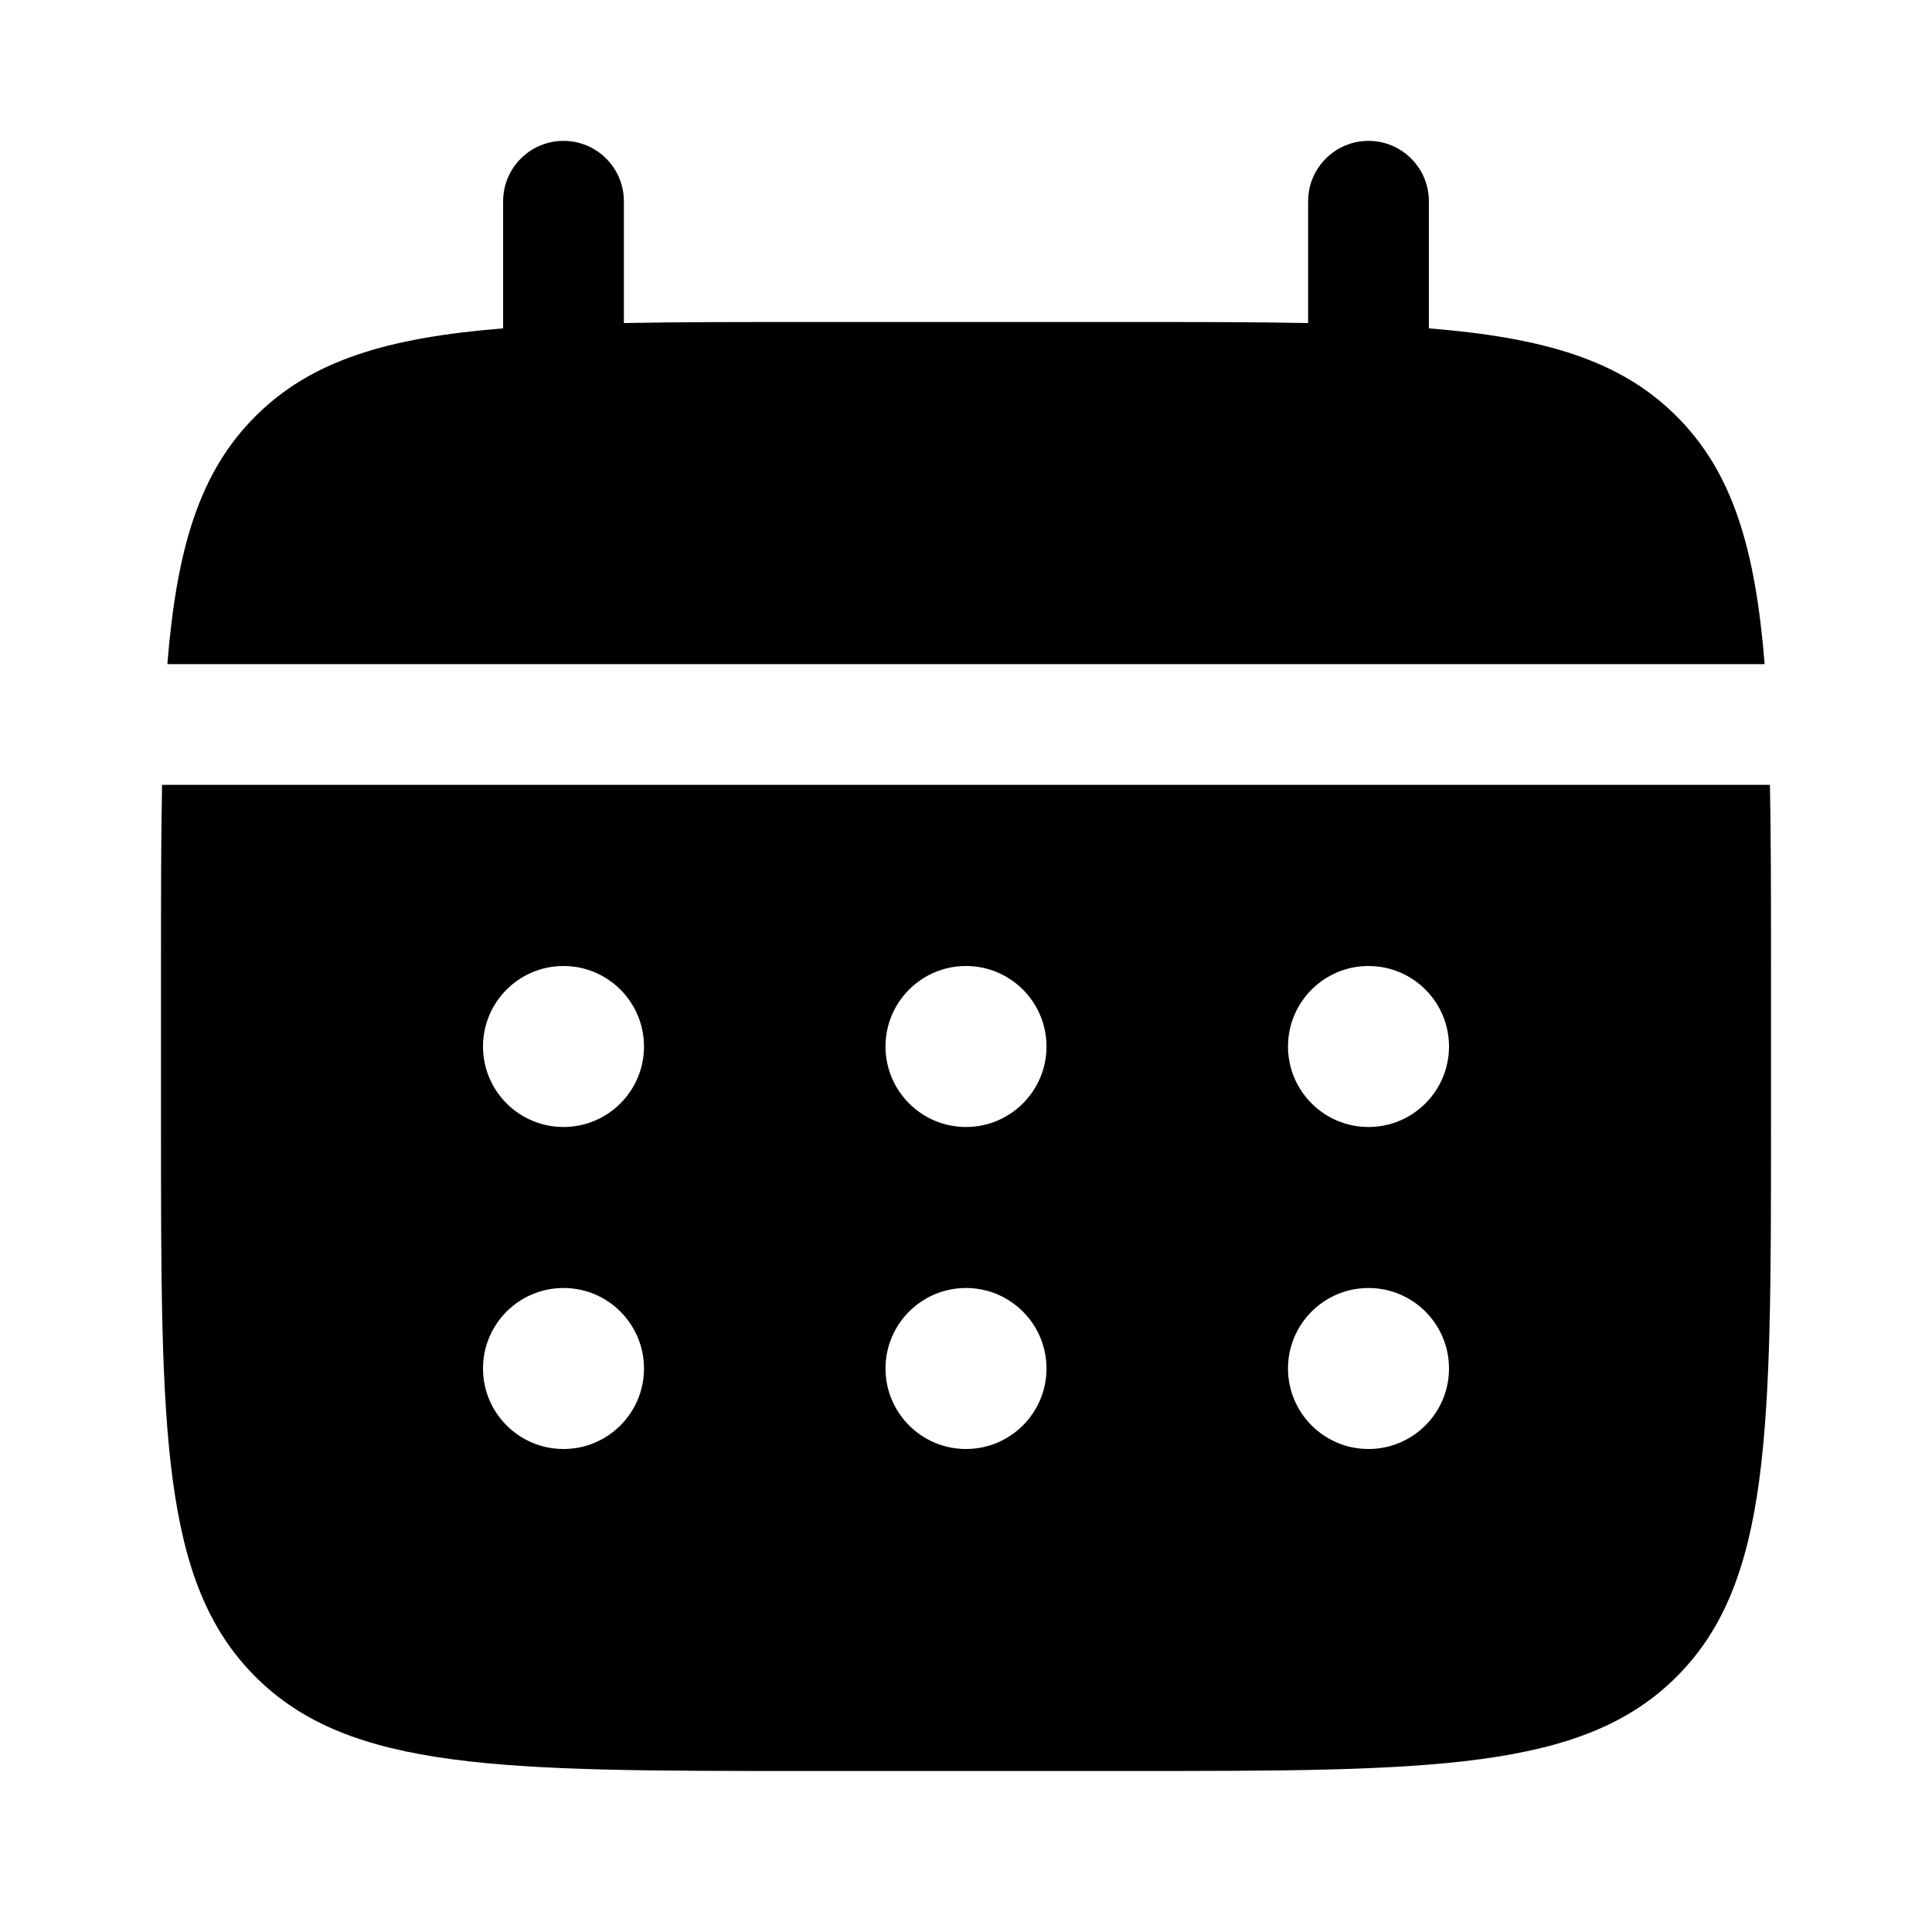
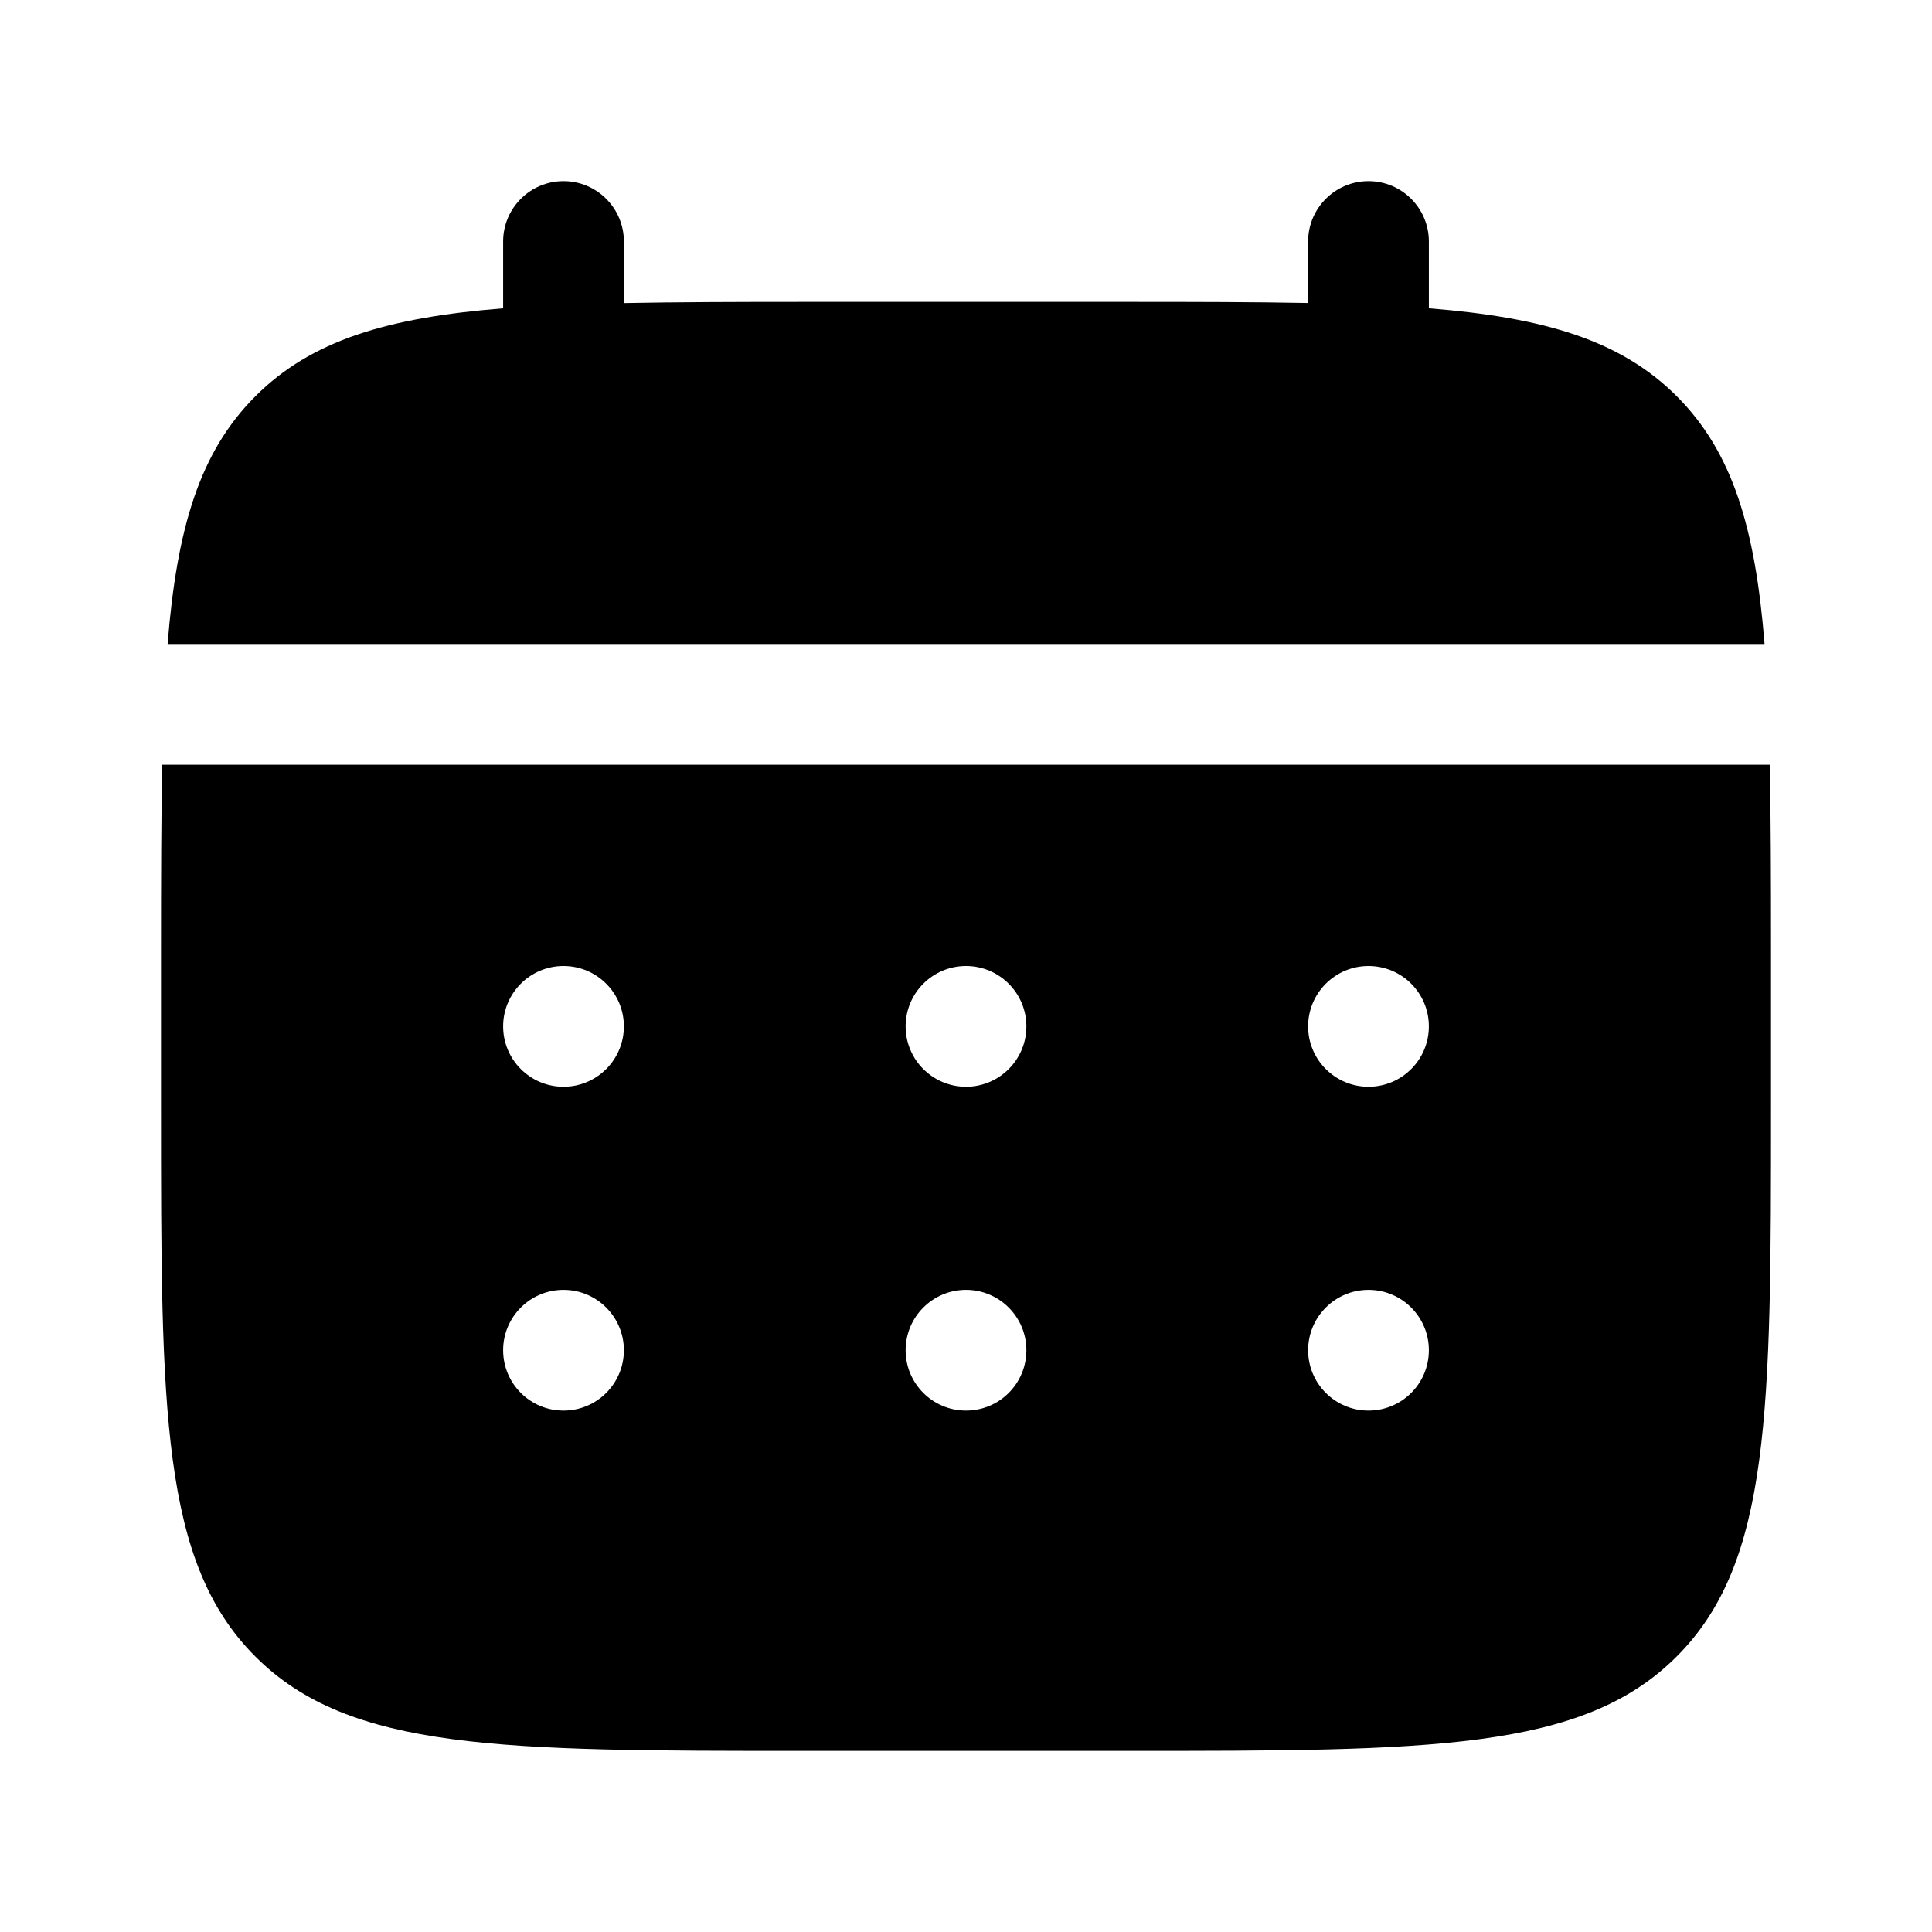
<svg xmlns="http://www.w3.org/2000/svg" width="24" height="24" viewBox="0 0 24 24" fill="none" stroke-width="1.5" class="solar solar-calendar-bold">
-   <path d="M7.75 2.5C7.75 2.086 7.414 1.75 7 1.75C6.586 1.75 6.25 2.086 6.25 2.5V4.079C4.811 4.195 3.866 4.477 3.172 5.172C2.477 5.866 2.195 6.811 2.079 8.25H21.921C21.805 6.811 21.523 5.866 20.828 5.172C20.134 4.477 19.189 4.195 17.75 4.079V2.5C17.75 2.086 17.414 1.75 17 1.75C16.586 1.75 16.25 2.086 16.25 2.5V4.013C15.585 4 14.839 4 14 4H10C9.161 4 8.415 4 7.75 4.013V2.5Z" fill="currentColor" />
-   <path d="M2 12C2 11.161 2 10.415 2.013 9.75H21.987C22 10.415 22 11.161 22 12V14C22 17.771 22 19.657 20.828 20.828C19.657 22 17.771 22 14 22H10C6.229 22 4.343 22 3.172 20.828C2 19.657 2 17.771 2 14V12ZM17 14C17.552 14 18 13.552 18 13C18 12.448 17.552 12 17 12C16.448 12 16 12.448 16 13C16 13.552 16.448 14 17 14ZM17 18C17.552 18 18 17.552 18 17C18 16.448 17.552 16 17 16C16.448 16 16 16.448 16 17C16 17.552 16.448 18 17 18ZM13 13C13 13.552 12.552 14 12 14C11.448 14 11 13.552 11 13C11 12.448 11.448 12 12 12C12.552 12 13 12.448 13 13ZM13 17C13 17.552 12.552 18 12 18C11.448 18 11 17.552 11 17C11 16.448 11.448 16 12 16C12.552 16 13 16.448 13 17ZM7 14C7.552 14 8 13.552 8 13C8 12.448 7.552 12 7 12C6.448 12 6 12.448 6 13C6 13.552 6.448 14 7 14ZM7 18C7.552 18 8 17.552 8 17C8 16.448 7.552 16 7 16C6.448 16 6 16.448 6 17C6 17.552 6.448 18 7 18Z" fill-rule="evenodd" clip-rule="evenodd" fill="currentColor" />
+   <path d="M21.985 9.5C21.998 10.165 22 10.911 22 11.75V13.75C22 17.521 22 19.407 20.828 20.578C19.657 21.75 17.771 21.75 14 21.75H10C6.229 21.75 4.343 21.75 3.172 20.578C2 19.407 2 17.521 2 13.75V11.75C2 10.911 2.002 10.165 2.015 9.5H21.985ZM7 16.023C6.586 16.023 6.25 16.359 6.25 16.773C6.25 17.188 6.586 17.523 7 17.523C7.414 17.523 7.75 17.188 7.75 16.773C7.75 16.359 7.414 16.023 7 16.023ZM12 16.023C11.586 16.023 11.25 16.359 11.25 16.773C11.25 17.188 11.586 17.523 12 17.523C12.414 17.523 12.75 17.188 12.75 16.773C12.75 16.359 12.414 16.023 12 16.023ZM17 16.023C16.586 16.023 16.25 16.359 16.25 16.773C16.25 17.188 16.586 17.523 17 17.523C17.414 17.523 17.75 17.188 17.75 16.773C17.75 16.359 17.414 16.023 17 16.023ZM7 12C6.586 12 6.25 12.336 6.25 12.75C6.25 13.164 6.586 13.5 7 13.5C7.414 13.5 7.75 13.164 7.75 12.75C7.75 12.336 7.414 12 7 12ZM12 12C11.586 12 11.25 12.336 11.25 12.75C11.25 13.164 11.586 13.5 12 13.5C12.414 13.5 12.75 13.164 12.75 12.75C12.75 12.336 12.414 12 12 12ZM17 12C16.586 12 16.25 12.336 16.25 12.75C16.25 13.164 16.586 13.5 17 13.5C17.414 13.5 17.75 13.164 17.75 12.75C17.75 12.336 17.414 12 17 12Z" fill-rule="evenodd" clip-rule="evenodd" fill="currentColor" />
+   <path d="M17 2.25C17.414 2.25 17.75 2.586 17.75 3V3.829L17.751 3.83C19.19 3.945 20.135 4.228 20.829 4.922C21.523 5.616 21.805 6.561 21.92 8H2.082C2.197 6.561 2.479 5.616 3.173 4.922C3.867 4.228 4.811 3.945 6.25 3.83V3C6.25 2.586 6.586 2.25 7 2.25C7.414 2.25 7.75 2.586 7.75 3V3.765C8.415 3.752 9.162 3.75 10.001 3.75H14.001C14.84 3.75 15.585 3.751 16.25 3.764V3C16.25 2.586 16.586 2.25 17 2.25Z" fill="currentColor" />
</svg>
